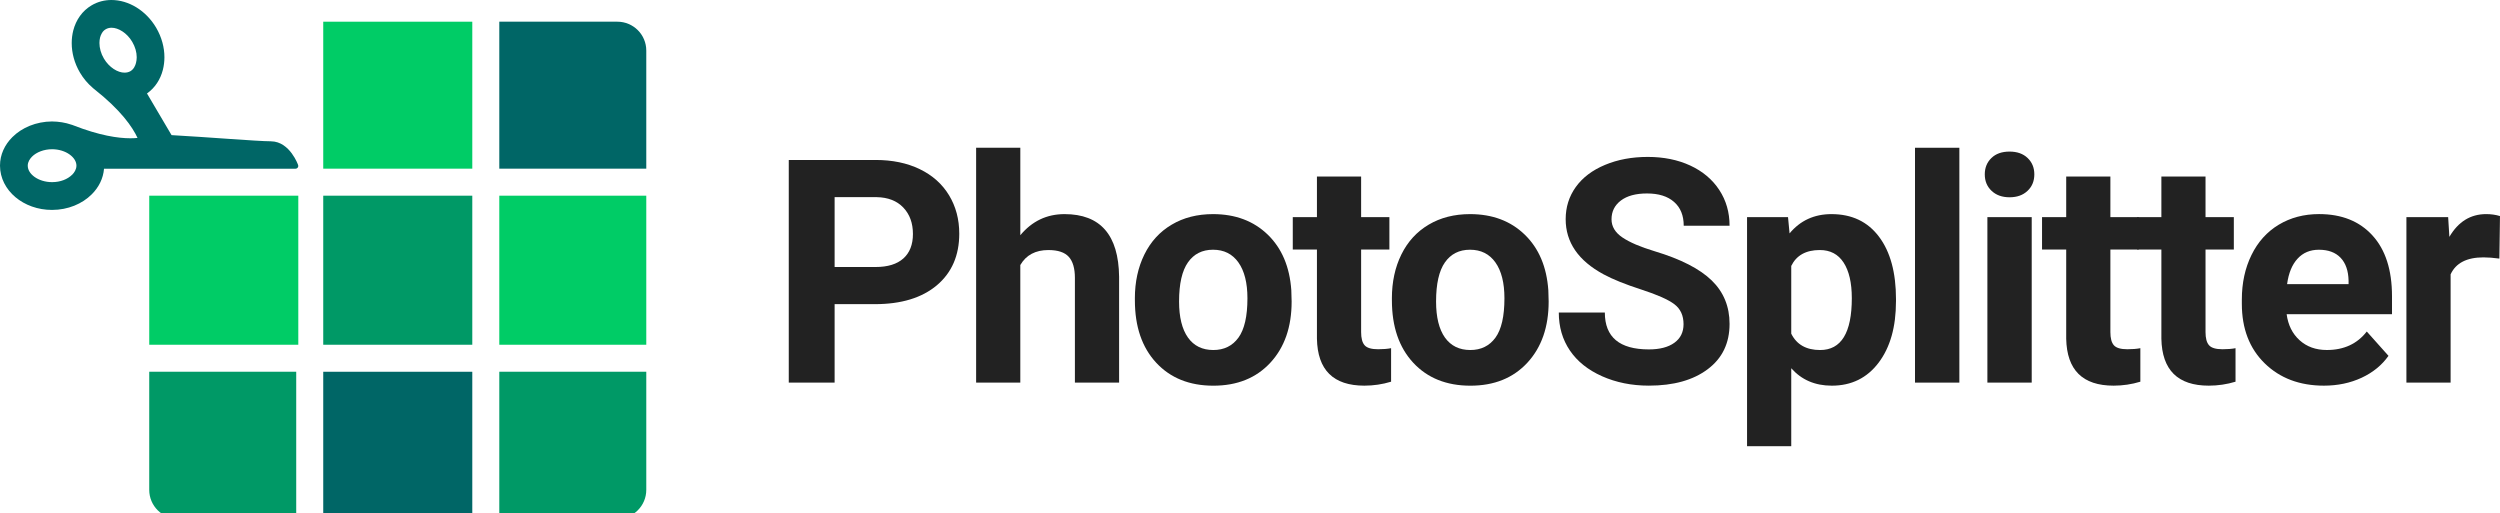
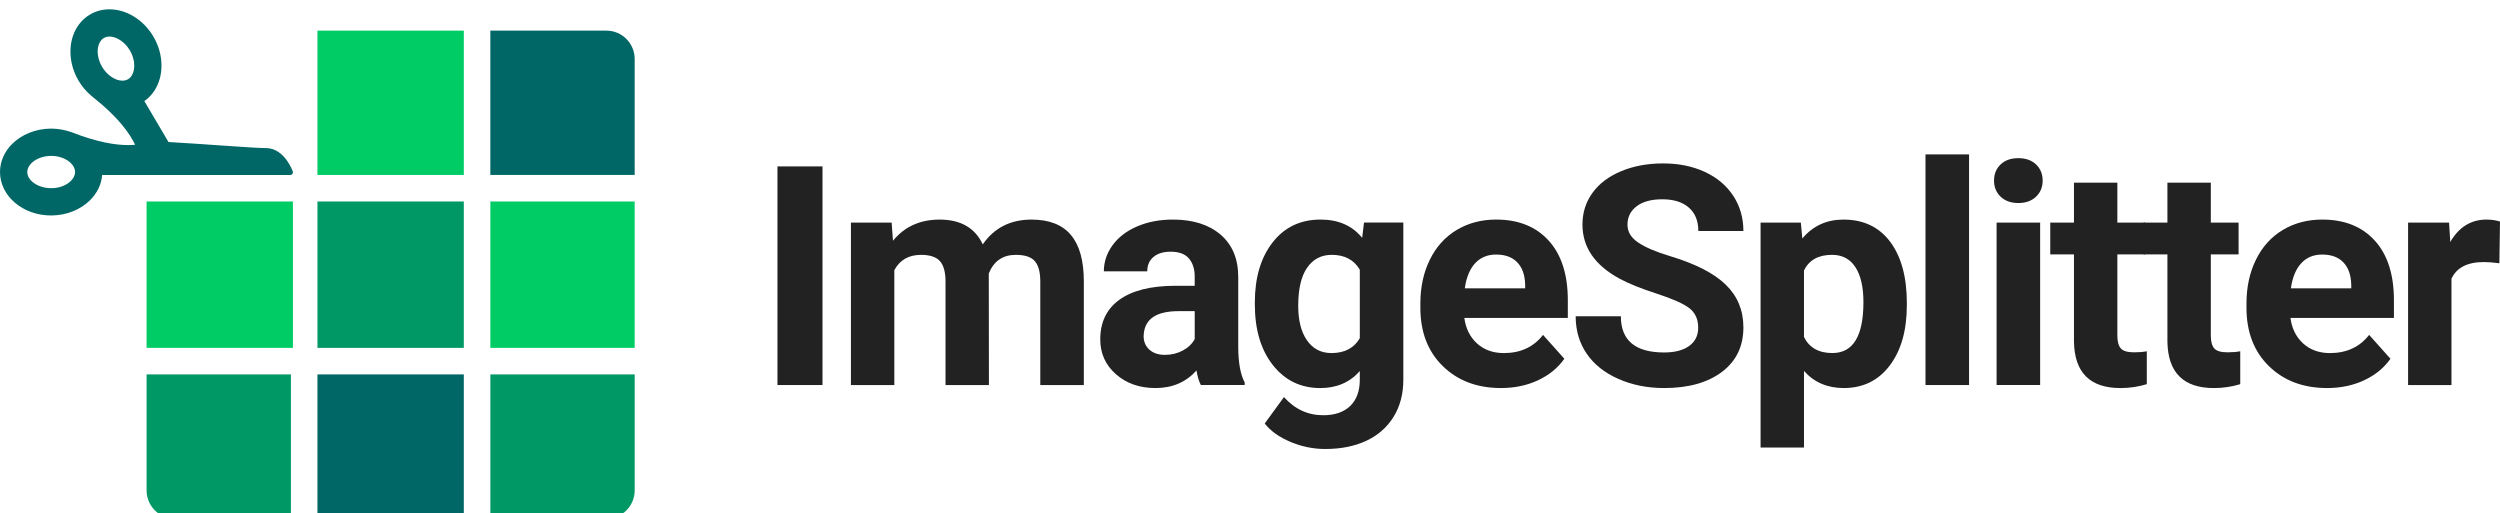
- <svg xmlns="http://www.w3.org/2000/svg" version="1.1" x="0px" y="0px" width="156px" height="32px" viewBox="0 0 156 32" enable-background="new 0 0 156 32" xml:space="preserve">
+ <svg xmlns="http://www.w3.org/2000/svg" version="1.1" x="0px" y="0px" width="156px" height="32px" viewBox="0 -0.581 156 32" enable-background="new 0 -0.581 156 32" xml:space="preserve">
  <defs>
</defs>
-   <path fill="#222222" d="M52.08,18.979v4.896h-2.861V9.982h5.42c1.043,0,1.961,0.19,2.752,0.572c0.793,0.383,1.4,0.924,1.828,1.628  c0.426,0.702,0.639,1.502,0.639,2.399c0,1.36-0.467,2.434-1.396,3.219c-0.934,0.786-2.223,1.179-3.869,1.179H52.08z M52.08,16.661  h2.559c0.756,0,1.334-0.178,1.732-0.534c0.396-0.356,0.596-0.865,0.596-1.525c0-0.682-0.201-1.232-0.602-1.652  c-0.4-0.419-0.953-0.635-1.66-0.648H52.08V16.661z" />
-   <path fill="#222222" d="M63.668,14.678c0.732-0.879,1.65-1.317,2.758-1.317c2.238,0,3.373,1.3,3.406,3.903v6.611h-2.758V17.34  c0-0.593-0.127-1.03-0.381-1.313c-0.256-0.282-0.678-0.424-1.27-0.424c-0.809,0-1.393,0.311-1.756,0.935v7.338H60.91V9.22h2.758  V14.678z" />
-   <path fill="#222222" d="M70.816,18.617c0-1.024,0.199-1.937,0.594-2.738s0.961-1.422,1.703-1.86c0.74-0.44,1.6-0.658,2.58-0.658  c1.393,0,2.529,0.426,3.412,1.278c0.881,0.852,1.371,2.01,1.473,3.472l0.02,0.708c0,1.583-0.441,2.854-1.326,3.812  c-0.885,0.957-2.07,1.436-3.559,1.436s-2.678-0.478-3.564-1.431c-0.887-0.955-1.332-2.252-1.332-3.894V18.617z M73.574,18.813  c0,0.98,0.186,1.729,0.555,2.251c0.369,0.518,0.896,0.777,1.584,0.777c0.668,0,1.189-0.256,1.564-0.769  c0.375-0.514,0.563-1.333,0.563-2.461c0-0.962-0.188-1.707-0.563-2.235c-0.375-0.529-0.902-0.793-1.584-0.793  c-0.674,0-1.195,0.263-1.564,0.788S73.574,17.711,73.574,18.813z" />
-   <path fill="#222222" d="M84.934,11.014v2.537h1.764v2.022h-1.764v5.153c0,0.381,0.072,0.654,0.219,0.819  c0.146,0.166,0.426,0.248,0.84,0.248c0.305,0,0.576-0.021,0.811-0.066v2.091c-0.541,0.164-1.096,0.247-1.668,0.247  c-1.936,0-2.922-0.977-2.959-2.929v-5.563h-1.508v-2.022h1.508v-2.537H84.934z" />
-   <path fill="#222222" d="M86.854,18.617c0-1.024,0.197-1.937,0.592-2.738s0.963-1.422,1.703-1.86c0.742-0.44,1.602-0.658,2.582-0.658  c1.393,0,2.529,0.426,3.41,1.278c0.881,0.852,1.373,2.01,1.475,3.472l0.02,0.708c0,1.583-0.443,2.854-1.326,3.812  c-0.885,0.957-2.07,1.436-3.559,1.436c-1.49,0-2.678-0.478-3.564-1.431c-0.887-0.955-1.332-2.252-1.332-3.894V18.617z   M89.611,18.813c0,0.98,0.184,1.729,0.553,2.251c0.371,0.518,0.898,0.777,1.586,0.777c0.666,0,1.189-0.256,1.564-0.769  c0.375-0.514,0.563-1.333,0.563-2.461c0-0.962-0.188-1.707-0.563-2.235c-0.375-0.529-0.904-0.793-1.584-0.793  c-0.676,0-1.195,0.263-1.566,0.788C89.795,16.897,89.611,17.711,89.611,18.813z" />
-   <path fill="#222222" d="M105.053,20.23c0-0.541-0.189-0.956-0.572-1.246c-0.381-0.289-1.068-0.594-2.061-0.916  c-0.992-0.32-1.779-0.638-2.355-0.949c-1.58-0.853-2.367-2-2.367-3.443c0-0.752,0.211-1.421,0.633-2.009  c0.424-0.589,1.031-1.049,1.824-1.379c0.791-0.331,1.68-0.496,2.666-0.496c0.992,0,1.877,0.179,2.652,0.538  c0.775,0.36,1.379,0.867,1.809,1.522s0.643,1.4,0.643,2.232h-2.861c0-0.636-0.199-1.131-0.602-1.483  c-0.4-0.354-0.963-0.529-1.688-0.529c-0.701,0-1.244,0.148-1.633,0.442c-0.389,0.296-0.582,0.686-0.582,1.17  c0,0.452,0.229,0.83,0.684,1.136c0.453,0.305,1.123,0.592,2.008,0.858c1.627,0.489,2.814,1.097,3.559,1.821s1.115,1.63,1.115,2.711  c0,1.202-0.453,2.146-1.363,2.828c-0.91,0.685-2.135,1.026-3.674,1.026c-1.068,0-2.041-0.196-2.92-0.587  c-0.877-0.391-1.547-0.927-2.008-1.608c-0.461-0.679-0.691-1.469-0.691-2.365h2.873c0,1.532,0.916,2.299,2.746,2.299  c0.682,0,1.213-0.138,1.594-0.415C104.863,21.112,105.053,20.727,105.053,20.23z" />
-   <path fill="#222222" d="M118.309,18.808c0,1.591-0.359,2.864-1.082,3.822c-0.723,0.957-1.697,1.436-2.924,1.436  c-1.045,0-1.887-0.363-2.529-1.088v4.866h-2.758V13.551h2.557l0.096,1.012c0.668-0.802,1.539-1.202,2.615-1.202  c1.271,0,2.262,0.47,2.967,1.412c0.707,0.941,1.059,2.239,1.059,3.893V18.808z M115.553,18.607c0-0.959-0.172-1.701-0.512-2.223  c-0.34-0.522-0.834-0.782-1.484-0.782c-0.863,0-1.459,0.33-1.783,0.991v4.228c0.336,0.681,0.938,1.021,1.803,1.021  C114.893,21.842,115.553,20.765,115.553,18.607z" />
-   <path fill="#222222" d="M122.264,23.875h-2.768V9.22h2.768V23.875z" />
-   <path fill="#222222" d="M123.85,10.88c0-0.414,0.139-0.754,0.416-1.022c0.277-0.267,0.652-0.399,1.131-0.399  c0.471,0,0.846,0.133,1.125,0.399c0.281,0.269,0.42,0.608,0.42,1.022c0,0.419-0.141,0.763-0.424,1.029  c-0.283,0.268-0.656,0.401-1.121,0.401s-0.838-0.134-1.121-0.401C123.992,11.643,123.85,11.299,123.85,10.88z M126.779,23.875  h-2.766V13.551h2.766V23.875z" />
-   <path fill="#222222" d="M131.688,11.014v2.537h1.766v2.022h-1.766v5.153c0,0.381,0.072,0.654,0.219,0.819  c0.146,0.166,0.426,0.248,0.84,0.248c0.305,0,0.576-0.021,0.811-0.066v2.091c-0.541,0.164-1.098,0.247-1.668,0.247  c-1.936,0-2.92-0.977-2.959-2.929v-5.563h-1.508v-2.022h1.508v-2.537H131.688z" />
-   <path fill="#222222" d="M137.625,11.014v2.537h1.766v2.022h-1.766v5.153c0,0.381,0.072,0.654,0.221,0.819  c0.146,0.166,0.426,0.248,0.84,0.248c0.305,0,0.574-0.021,0.811-0.066v2.091c-0.541,0.164-1.098,0.247-1.67,0.247  c-1.934,0-2.92-0.977-2.957-2.929v-5.563h-1.51v-2.022h1.51v-2.537H137.625z" />
-   <path fill="#222222" d="M145.014,24.065c-1.514,0-2.746-0.465-3.697-1.393c-0.951-0.93-1.426-2.167-1.426-3.713v-0.267  c0-1.037,0.201-1.963,0.602-2.781c0.4-0.817,0.967-1.447,1.701-1.889c0.736-0.442,1.574-0.663,2.516-0.663  c1.412,0,2.523,0.444,3.334,1.336c0.811,0.89,1.217,2.153,1.217,3.787v1.126h-6.574c0.09,0.674,0.357,1.215,0.807,1.622  c0.449,0.408,1.016,0.61,1.703,0.61c1.063,0,1.893-0.385,2.49-1.153l1.355,1.517c-0.414,0.586-0.975,1.041-1.68,1.369  C146.654,23.901,145.873,24.065,145.014,24.065z M144.699,15.584c-0.547,0-0.99,0.185-1.33,0.556  c-0.342,0.369-0.561,0.899-0.654,1.59h3.836v-0.221c-0.014-0.613-0.178-1.087-0.496-1.423  C145.736,15.751,145.285,15.584,144.699,15.584z" />
-   <path fill="#222222" d="M155.961,16.136c-0.375-0.05-0.705-0.076-0.992-0.076c-1.043,0-1.727,0.354-2.051,1.06v6.756h-2.758V13.551  h2.605l0.076,1.23c0.553-0.947,1.318-1.421,2.299-1.421c0.305,0,0.592,0.041,0.859,0.123L155.961,16.136z" />
-   <path fill="#006666" d="M3.244,13.099c0,0,0,0,0.008,0c0.988-0.002,1.875-0.374,2.477-0.977c0.434-0.433,0.715-0.988,0.762-1.595  h11.951c0.055,0,0.107-0.028,0.139-0.074c0.021-0.029,0.031-0.063,0.031-0.098c0-0.02-0.002-0.038-0.01-0.057  c-0.002-0.009-0.127-0.363-0.396-0.727c-0.266-0.36-0.691-0.748-1.295-0.753c-0.014-0.002-0.018-0.002-0.018-0.002  c-0.805,0-3.959-0.261-6.188-0.384L9.172,5.832c0.502-0.353,0.838-0.877,0.99-1.471c0.064-0.252,0.098-0.518,0.098-0.788  c0-0.611-0.168-1.25-0.514-1.841C9.104,0.641,8.016,0.001,6.953,0C6.525,0,6.1,0.106,5.719,0.331C5.129,0.677,4.742,1.245,4.572,1.9  C4.508,2.151,4.475,2.417,4.475,2.688c0,0.61,0.166,1.252,0.514,1.842c0.219,0.373,0.49,0.688,0.793,0.947  c0.006,0.008,0.014,0.015,0.021,0.021C5.818,5.51,5.846,5.533,5.877,5.558c1.666,1.311,2.391,2.369,2.705,3.049  c-0.133,0.013-0.281,0.02-0.447,0.021c-0.771,0-1.928-0.171-3.553-0.805C4.543,7.808,4.51,7.799,4.5,7.792  C4.486,7.787,4.471,7.782,4.457,7.78C4.08,7.651,3.674,7.583,3.244,7.579C2.258,7.586,1.369,7.96,0.77,8.558  C0.293,9.034-0.002,9.654,0,10.334v0.01C0.008,11.888,1.471,13.101,3.244,13.099z M7.775,4.533C7.354,4.539,6.809,4.209,6.482,3.652  c-0.184-0.31-0.277-0.656-0.277-0.971c0-0.121,0.014-0.237,0.041-0.346C6.295,2.16,6.391,1.943,6.598,1.825  c0.105-0.062,0.229-0.094,0.363-0.094c0.422-0.003,0.967,0.326,1.291,0.88C8.436,2.922,8.531,3.26,8.531,3.572  c0,0.123-0.016,0.243-0.045,0.355C8.443,4.102,8.344,4.32,8.141,4.44l0,0C8.033,4.503,7.91,4.533,7.775,4.533z M3.256,11.365  c-0.004,0-0.01,0-0.016,0c-0.42,0-0.809-0.129-1.082-0.324c-0.271-0.194-0.424-0.442-0.426-0.694V10.33  c0-0.23,0.137-0.424,0.264-0.554c0.277-0.28,0.748-0.462,1.244-0.464c0.004,0,0.008,0,0.01,0s0.006,0,0.008,0  c0.422,0.002,0.809,0.13,1.08,0.324c0.277,0.197,0.432,0.448,0.432,0.702c-0.002,0.24-0.137,0.435-0.264,0.562l0.117,0.121  L4.504,10.9c-0.289,0.288-0.742,0.465-1.246,0.465H3.256z M0,10.344v-0.003C0,10.348,0,10.347,0,10.344z" />
-   <rect x="20.17" y="23.198" fill="#006666" width="9.301" height="9.171" />
-   <rect x="20.17" y="12.211" fill="#009966" width="9.301" height="9.301" />
-   <rect x="9.313" y="12.211" fill="#00CC66" width="9.301" height="9.301" />
-   <path fill="#009966" d="M18.484,32.369h-7.369c-0.996,0-1.803-0.807-1.803-1.803v-7.368h9.172V32.369z" />
-   <path fill="#006666" d="M40.328,10.525V3.157c0-0.995-0.807-1.803-1.803-1.803h-7.369v9.171H40.328z" />
-   <rect x="20.17" y="1.354" fill="#00CC66" width="9.301" height="9.171" />
-   <path fill="#009966" d="M31.156,32.369h7.369c0.996,0,1.803-0.807,1.803-1.803v-7.368h-9.172V32.369z" />
-   <rect x="31.156" y="12.211" fill="#00CC66" width="9.172" height="9.301" />
+   <path fill="#222222" d="M51.324,23.445h-2.811V9.803h2.811V23.445z" />
+   <path fill="#222222" d="M55.638,13.308l0.084,1.134c0.718-0.881,1.69-1.321,2.914-1.321c1.306,0,2.202,0.515,2.689,1.546  c0.712-1.031,1.728-1.546,3.045-1.546c1.099,0,1.917,0.32,2.455,0.96c0.537,0.641,0.806,1.604,0.806,2.891v6.475h-2.717V16.98  c0-0.575-0.112-0.995-0.337-1.26c-0.225-0.266-0.622-0.398-1.19-0.398c-0.812,0-1.374,0.387-1.687,1.162l0.009,6.962h-2.708v-6.456  c0-0.587-0.116-1.012-0.347-1.274c-0.231-0.262-0.625-0.394-1.18-0.394c-0.769,0-1.325,0.319-1.668,0.956v7.168h-2.708V13.308  H55.638z" />
+   <path fill="#222222" d="M74.934,23.445c-0.125-0.243-0.216-0.546-0.272-0.909c-0.656,0.731-1.508,1.097-2.558,1.097  c-0.994,0-1.816-0.287-2.469-0.862c-0.653-0.574-0.979-1.299-0.979-2.174c0-1.074,0.398-1.898,1.194-2.473  c0.797-0.575,1.947-0.865,3.453-0.872h1.246v-0.581c0-0.469-0.121-0.843-0.361-1.124c-0.24-0.281-0.62-0.422-1.138-0.422  c-0.456,0-0.814,0.109-1.073,0.328c-0.26,0.219-0.389,0.519-0.389,0.899h-2.708c0-0.587,0.181-1.13,0.543-1.63  c0.362-0.5,0.875-0.892,1.537-1.176c0.662-0.284,1.405-0.426,2.23-0.426c1.249,0,2.241,0.313,2.975,0.941s1.101,1.51,1.101,2.646  v4.395c0.006,0.963,0.141,1.69,0.403,2.184v0.159H74.934z M72.694,21.562c0.4,0,0.769-0.088,1.106-0.267  c0.337-0.178,0.587-0.417,0.75-0.717v-1.743h-1.012c-1.356,0-2.077,0.469-2.165,1.406l-0.01,0.159c0,0.337,0.119,0.615,0.356,0.834  C71.958,21.453,72.282,21.562,72.694,21.562z" />
+   <path fill="#222222" d="M78.301,18.302c0-1.556,0.371-2.808,1.111-3.758c0.74-0.949,1.737-1.424,2.993-1.424  c1.112,0,1.978,0.381,2.595,1.143l0.113-0.956h2.455v9.801c0,0.887-0.201,1.658-0.604,2.314c-0.403,0.655-0.97,1.155-1.7,1.499  c-0.731,0.343-1.588,0.515-2.568,0.515c-0.743,0-1.468-0.148-2.174-0.444c-0.705-0.297-1.24-0.68-1.602-1.147l1.199-1.649  c0.674,0.755,1.492,1.134,2.455,1.134c0.718,0,1.277-0.192,1.677-0.576c0.399-0.385,0.6-0.93,0.6-1.635v-0.544  c-0.624,0.706-1.446,1.059-2.464,1.059c-1.219,0-2.203-0.476-2.957-1.429c-0.752-0.953-1.128-2.216-1.128-3.79V18.302z   M81.009,18.503c0,0.92,0.185,1.641,0.554,2.163c0.367,0.522,0.874,0.784,1.518,0.784c0.824,0,1.414-0.311,1.771-0.93v-4.27  c-0.362-0.619-0.946-0.929-1.752-0.929c-0.649,0-1.161,0.266-1.532,0.798C81.195,16.651,81.009,17.446,81.009,18.503z" />
+   <path fill="#222222" d="M93.662,23.633c-1.486,0-2.697-0.456-3.631-1.368s-1.4-2.127-1.4-3.645v-0.262  c0-1.019,0.196-1.93,0.59-2.732c0.394-0.803,0.951-1.421,1.672-1.855c0.723-0.434,1.545-0.651,2.469-0.651  c1.387,0,2.479,0.437,3.275,1.312s1.195,2.114,1.195,3.72v1.105h-6.457c0.088,0.662,0.352,1.193,0.793,1.594  c0.439,0.399,0.998,0.6,1.672,0.6c1.043,0,1.858-0.379,2.445-1.135l1.33,1.49c-0.405,0.574-0.955,1.023-1.648,1.345  S94.506,23.633,93.662,23.633z M93.353,15.303c-0.537,0-0.973,0.182-1.308,0.546c-0.334,0.364-0.547,0.884-0.641,1.562h3.766v-0.217  c-0.012-0.602-0.174-1.067-0.486-1.397S93.928,15.303,93.353,15.303z" />
+   <path fill="#222222" d="M105.968,19.866c0-0.531-0.187-0.938-0.562-1.223s-1.051-0.584-2.024-0.899  c-0.975-0.315-1.746-0.626-2.314-0.933c-1.55-0.837-2.323-1.964-2.323-3.382c0-0.737,0.207-1.395,0.623-1.972  c0.415-0.578,1.012-1.029,1.789-1.354s1.65-0.487,2.619-0.487c0.975,0,1.843,0.176,2.604,0.529c0.763,0.353,1.354,0.851,1.776,1.495  c0.421,0.643,0.632,1.374,0.632,2.192h-2.812c0-0.625-0.195-1.11-0.59-1.457c-0.393-0.347-0.946-0.52-1.658-0.52  c-0.688,0-1.221,0.145-1.603,0.436c-0.381,0.291-0.571,0.673-0.571,1.148c0,0.444,0.223,0.815,0.67,1.115s1.104,0.581,1.973,0.843  c1.599,0.481,2.764,1.077,3.494,1.79c0.731,0.712,1.097,1.6,1.097,2.661c0,1.181-0.446,2.106-1.34,2.778s-2.096,1.007-3.607,1.007  c-1.05,0-2.005-0.192-2.867-0.576s-1.52-0.91-1.972-1.579c-0.453-0.668-0.68-1.443-0.68-2.324h2.82c0,1.506,0.899,2.259,2.698,2.259  c0.669,0,1.19-0.136,1.565-0.407S105.968,20.354,105.968,19.866z" />
+   <path fill="#222222" d="M118.986,18.47c0,1.563-0.355,2.813-1.063,3.753c-0.71,0.94-1.667,1.41-2.872,1.41  c-1.024,0-1.852-0.356-2.482-1.068v4.778h-2.709V13.308h2.512l0.094,0.993c0.656-0.787,1.512-1.18,2.567-1.18  c1.249,0,2.22,0.462,2.914,1.386c0.692,0.925,1.04,2.2,1.04,3.823V18.47z M116.278,18.273c0-0.943-0.167-1.671-0.501-2.183  c-0.334-0.513-0.82-0.769-1.457-0.769c-0.85,0-1.434,0.325-1.752,0.974v4.151c0.33,0.669,0.921,1.003,1.771,1.003  C115.632,21.45,116.278,20.392,116.278,18.273z" />
+   <path fill="#222222" d="M122.869,23.445h-2.718V9.053h2.718V23.445z" />
+   <path fill="#222222" d="M124.428,10.684c0-0.406,0.136-0.74,0.407-1.002c0.272-0.262,0.642-0.394,1.11-0.394  c0.463,0,0.83,0.131,1.105,0.394s0.412,0.597,0.412,1.002c0,0.413-0.139,0.75-0.416,1.012c-0.278,0.262-0.646,0.393-1.102,0.393  s-0.823-0.131-1.102-0.393C124.566,11.434,124.428,11.096,124.428,10.684z M127.305,23.445h-2.718V13.308h2.718V23.445z" />
+   <path fill="#222222" d="M132.123,10.815v2.493h1.734v1.986h-1.734v5.06c0,0.374,0.072,0.644,0.216,0.806s0.419,0.244,0.825,0.244  c0.299,0,0.564-0.021,0.796-0.066v2.053c-0.53,0.162-1.077,0.243-1.64,0.243c-1.898,0-2.867-0.959-2.904-2.876v-5.463h-1.48v-1.986  h1.48v-2.493H132.123z" />
+   <path fill="#222222" d="M137.955,10.815v2.493h1.733v1.986h-1.733v5.06c0,0.374,0.072,0.644,0.216,0.806s0.419,0.244,0.824,0.244  c0.3,0,0.565-0.021,0.796-0.066v2.053c-0.53,0.162-1.076,0.243-1.639,0.243c-1.899,0-2.867-0.959-2.905-2.876v-5.463h-1.48v-1.986  h1.48v-2.493H137.955z" />
+   <path fill="#222222" d="M145.211,23.633c-1.486,0-2.697-0.456-3.631-1.368s-1.4-2.127-1.4-3.645v-0.262  c0-1.019,0.196-1.93,0.59-2.732c0.394-0.803,0.951-1.421,1.672-1.855c0.723-0.434,1.545-0.651,2.47-0.651  c1.387,0,2.478,0.437,3.274,1.312s1.195,2.114,1.195,3.72v1.105h-6.456c0.087,0.662,0.351,1.193,0.792,1.594  c0.439,0.399,0.998,0.6,1.672,0.6c1.043,0,1.858-0.379,2.445-1.135l1.331,1.49c-0.406,0.574-0.956,1.023-1.649,1.345  S146.055,23.633,145.211,23.633z M144.901,15.303c-0.537,0-0.973,0.182-1.307,0.546c-0.335,0.364-0.548,0.884-0.642,1.562h3.766  v-0.217c-0.012-0.602-0.174-1.067-0.486-1.397S145.477,15.303,144.901,15.303z" />
+   <path fill="#222222" d="M155.961,15.847c-0.368-0.05-0.693-0.075-0.974-0.075c-1.024,0-1.696,0.347-2.015,1.04v6.634h-2.708V13.308  h2.558l0.075,1.208c0.544-0.931,1.296-1.396,2.259-1.396c0.299,0,0.58,0.041,0.843,0.122L155.961,15.847z" />
+   <path fill="#006666" d="M3.187,12.864c0,0,0,0,0.008,0c0.969-0.003,1.841-0.369,2.432-0.96c0.426-0.425,0.702-0.97,0.748-1.567  h11.736c0.055,0,0.106-0.027,0.137-0.072c0.02-0.028,0.031-0.062,0.031-0.097c0-0.019-0.003-0.037-0.01-0.055  c-0.003-0.01-0.126-0.357-0.39-0.714c-0.261-0.353-0.679-0.734-1.272-0.74c-0.012-0.001-0.017,0-0.017,0  c-0.79,0-3.887-0.256-6.077-0.378L9.008,5.727c0.493-0.345,0.823-0.86,0.973-1.443c0.063-0.249,0.096-0.509,0.096-0.774  c0-0.6-0.165-1.228-0.505-1.808C8.939,0.63,7.872,0.001,6.83,0C6.408,0,5.991,0.104,5.616,0.325  c-0.578,0.34-0.958,0.898-1.125,1.541C4.427,2.113,4.395,2.373,4.395,2.64c0,0.6,0.164,1.229,0.504,1.809  C5.114,4.815,5.38,5.124,5.678,5.378C5.685,5.386,5.691,5.393,5.7,5.398c0.016,0.012,0.042,0.034,0.072,0.06  c1.636,1.286,2.346,2.327,2.656,2.993C8.299,8.464,8.152,8.472,7.989,8.472c-0.759,0-1.893-0.167-3.489-0.79  C4.462,7.668,4.431,7.658,4.42,7.653C4.406,7.646,4.392,7.642,4.377,7.64c-0.37-0.125-0.769-0.193-1.19-0.196  C2.216,7.45,1.345,7.816,0.755,8.404C0.289,8.871,0,9.481,0,10.149c0,0.004,0,0.007,0,0.009C0.009,11.674,1.445,12.865,3.187,12.864  z M7.637,4.452c-0.416,0.005-0.951-0.318-1.27-0.866C6.188,3.283,6.093,2.941,6.093,2.633c0-0.119,0.015-0.233,0.042-0.339  c0.046-0.172,0.142-0.385,0.344-0.501c0.104-0.062,0.224-0.092,0.357-0.092c0.414-0.004,0.95,0.321,1.268,0.863  C8.286,2.87,8.378,3.202,8.378,3.508c0,0.121-0.014,0.238-0.043,0.349c-0.042,0.171-0.141,0.385-0.34,0.504l0,0  C7.889,4.422,7.77,4.452,7.637,4.452z M3.197,11.161c-0.004,0-0.009,0-0.014,0c-0.414,0-0.794-0.125-1.062-0.317  c-0.268-0.191-0.417-0.436-0.418-0.683c0-0.005,0-0.011,0-0.016c0-0.227,0.134-0.417,0.258-0.543  c0.271-0.276,0.735-0.454,1.221-0.456c0.003,0,0.007,0,0.01,0c0.002,0,0.005,0,0.008,0c0.414,0.001,0.793,0.127,1.061,0.318  c0.272,0.193,0.423,0.441,0.424,0.689c-0.002,0.236-0.134,0.428-0.26,0.552l0.118,0.119l-0.118-0.119  c-0.284,0.284-0.729,0.457-1.223,0.457H3.197z M0,10.158c0-0.001,0-0.002,0-0.002C0,10.162,0,10.161,0,10.158z" />
+   <rect x="19.808" y="22.782" fill="#006666" width="9.134" height="9.006" />
+   <rect x="19.809" y="11.992" fill="#009966" width="9.133" height="9.134" />
+   <rect x="9.146" y="11.992" fill="#00CC66" width="9.133" height="9.134" />
+   <path fill="#009966" d="M18.153,31.788h-7.236c-0.978,0-1.77-0.793-1.77-1.771v-7.235h9.006V31.788z" />
+   <path fill="#006666" d="M39.604,10.336V3.1c0-0.978-0.792-1.77-1.771-1.77h-7.236v9.006H39.604z" />
+   <rect x="19.809" y="1.33" fill="#00CC66" width="9.133" height="9.006" />
+   <path fill="#009966" d="M30.598,31.788h7.236c0.979,0,1.771-0.793,1.771-1.771v-7.235h-9.006V31.788z" />
+   <rect x="30.598" y="11.992" fill="#00CC66" width="9.006" height="9.134" />
</svg>
